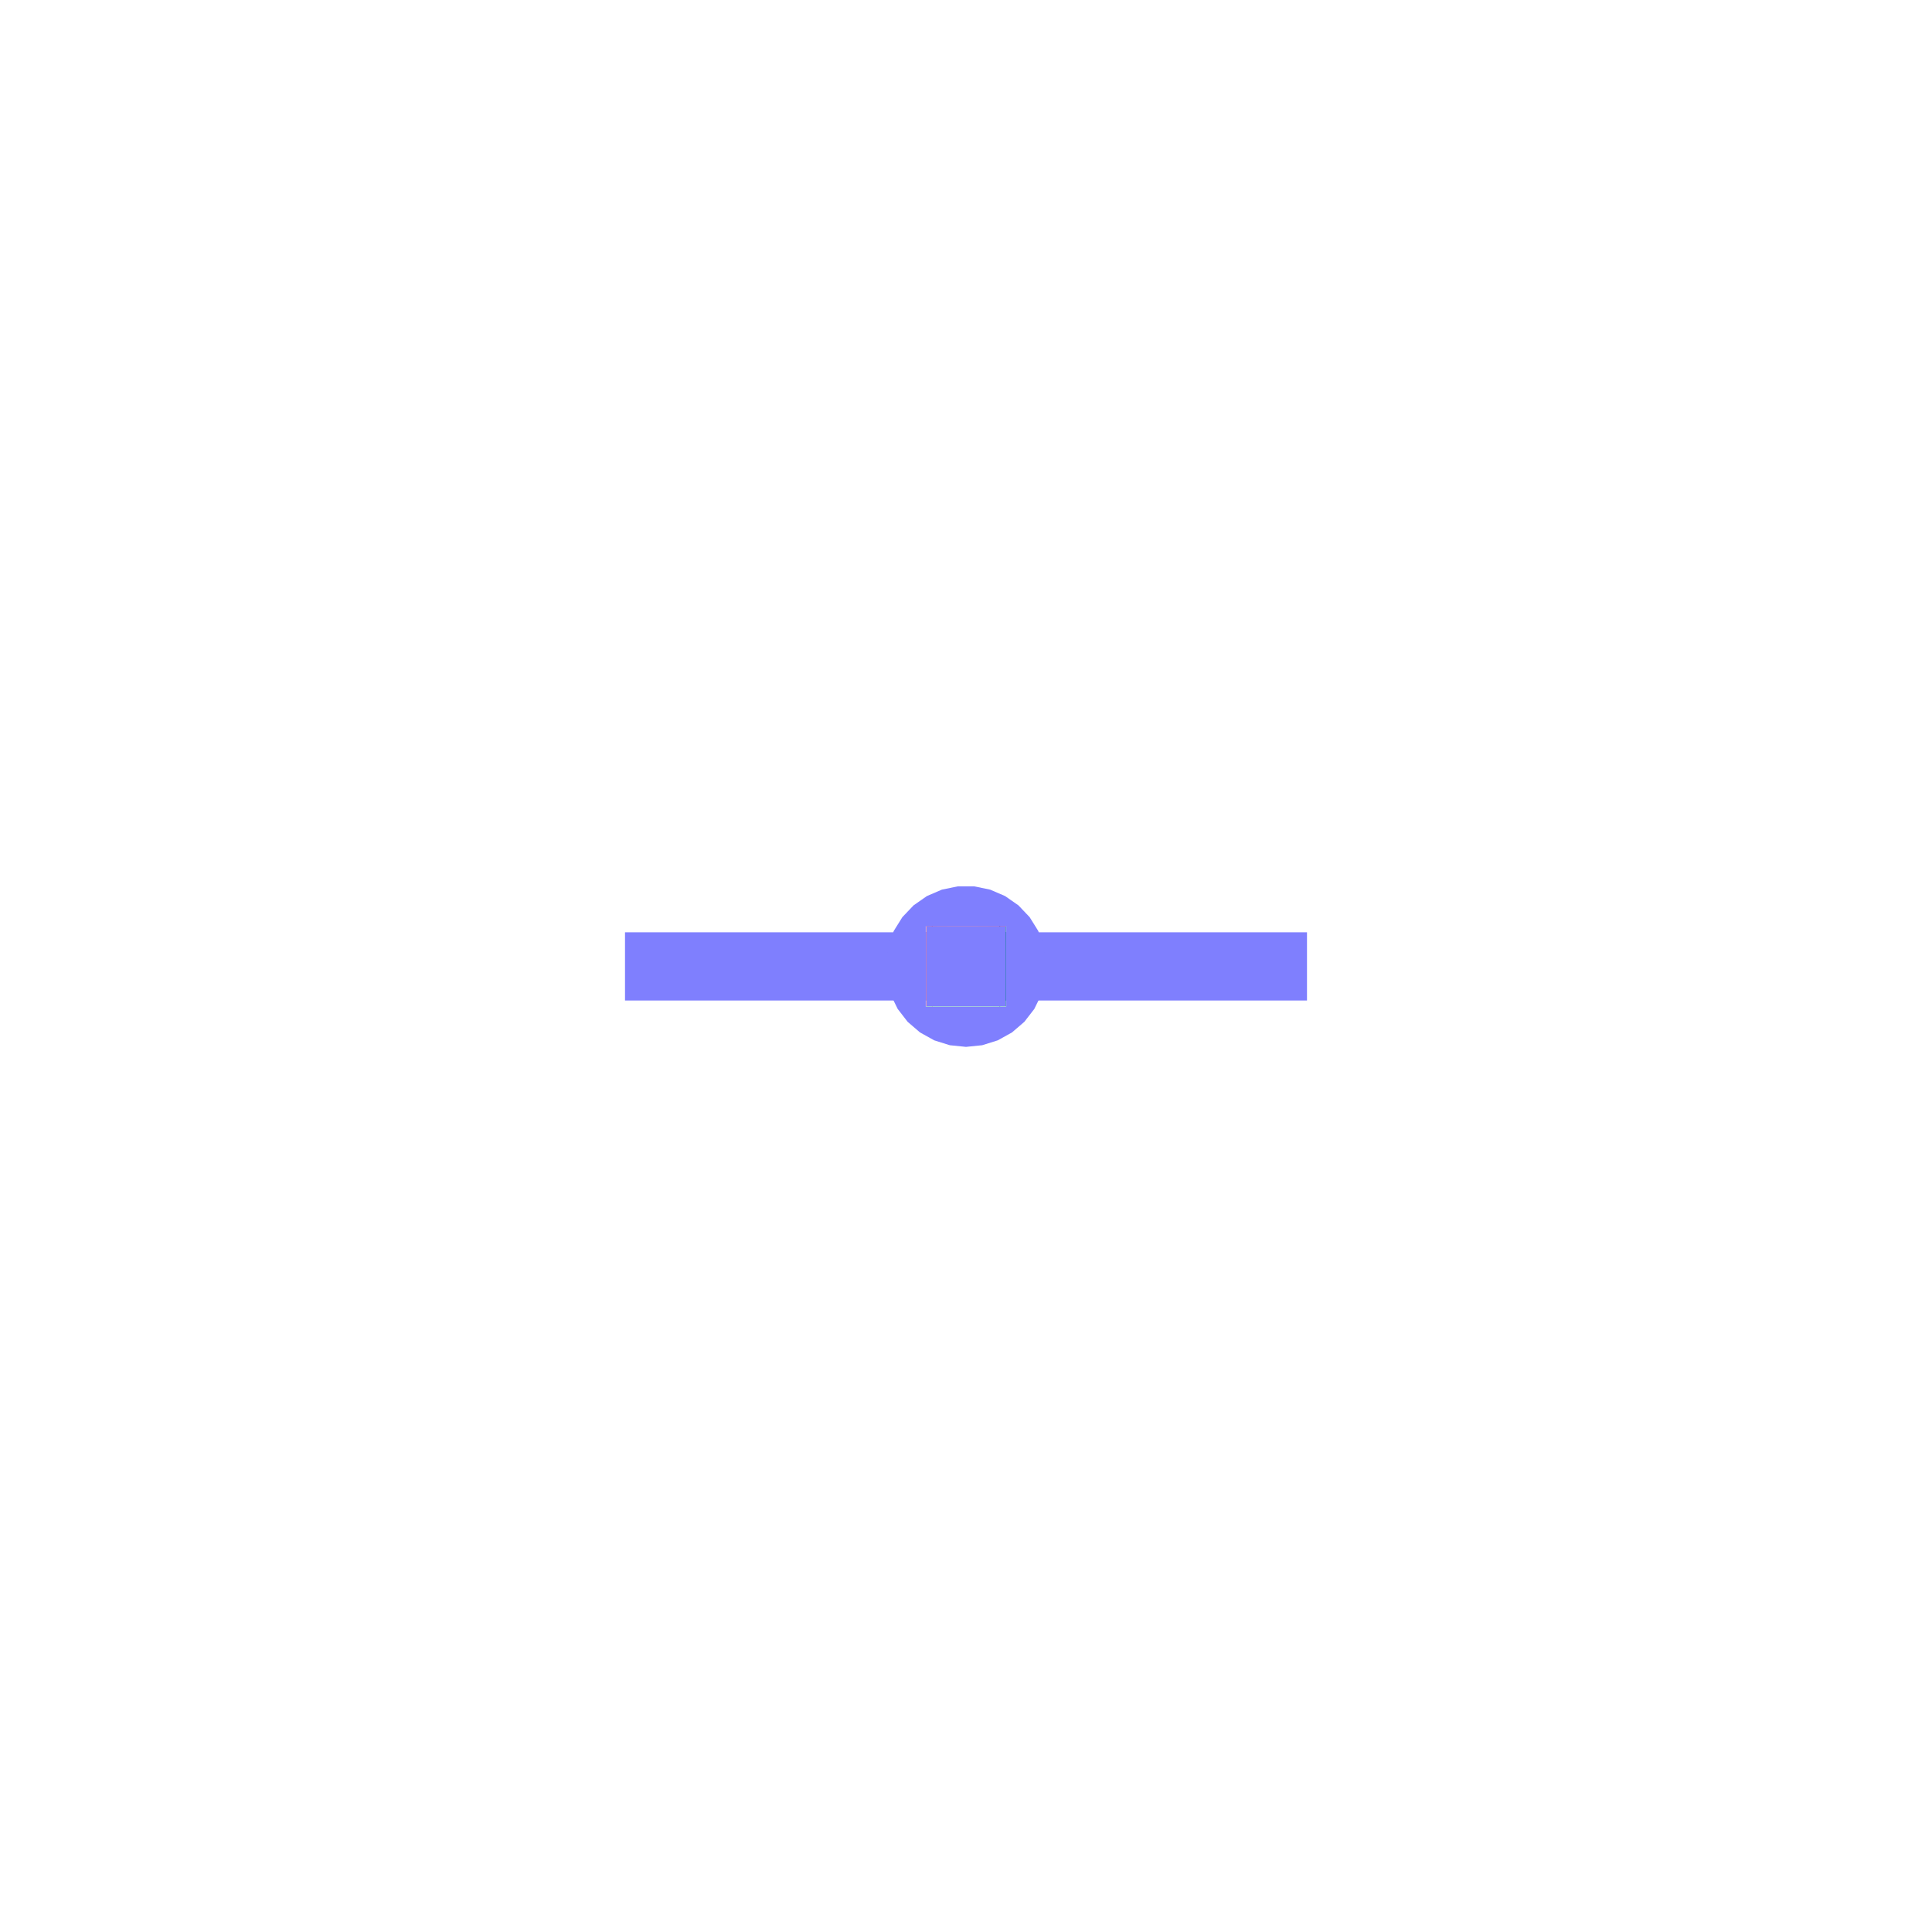
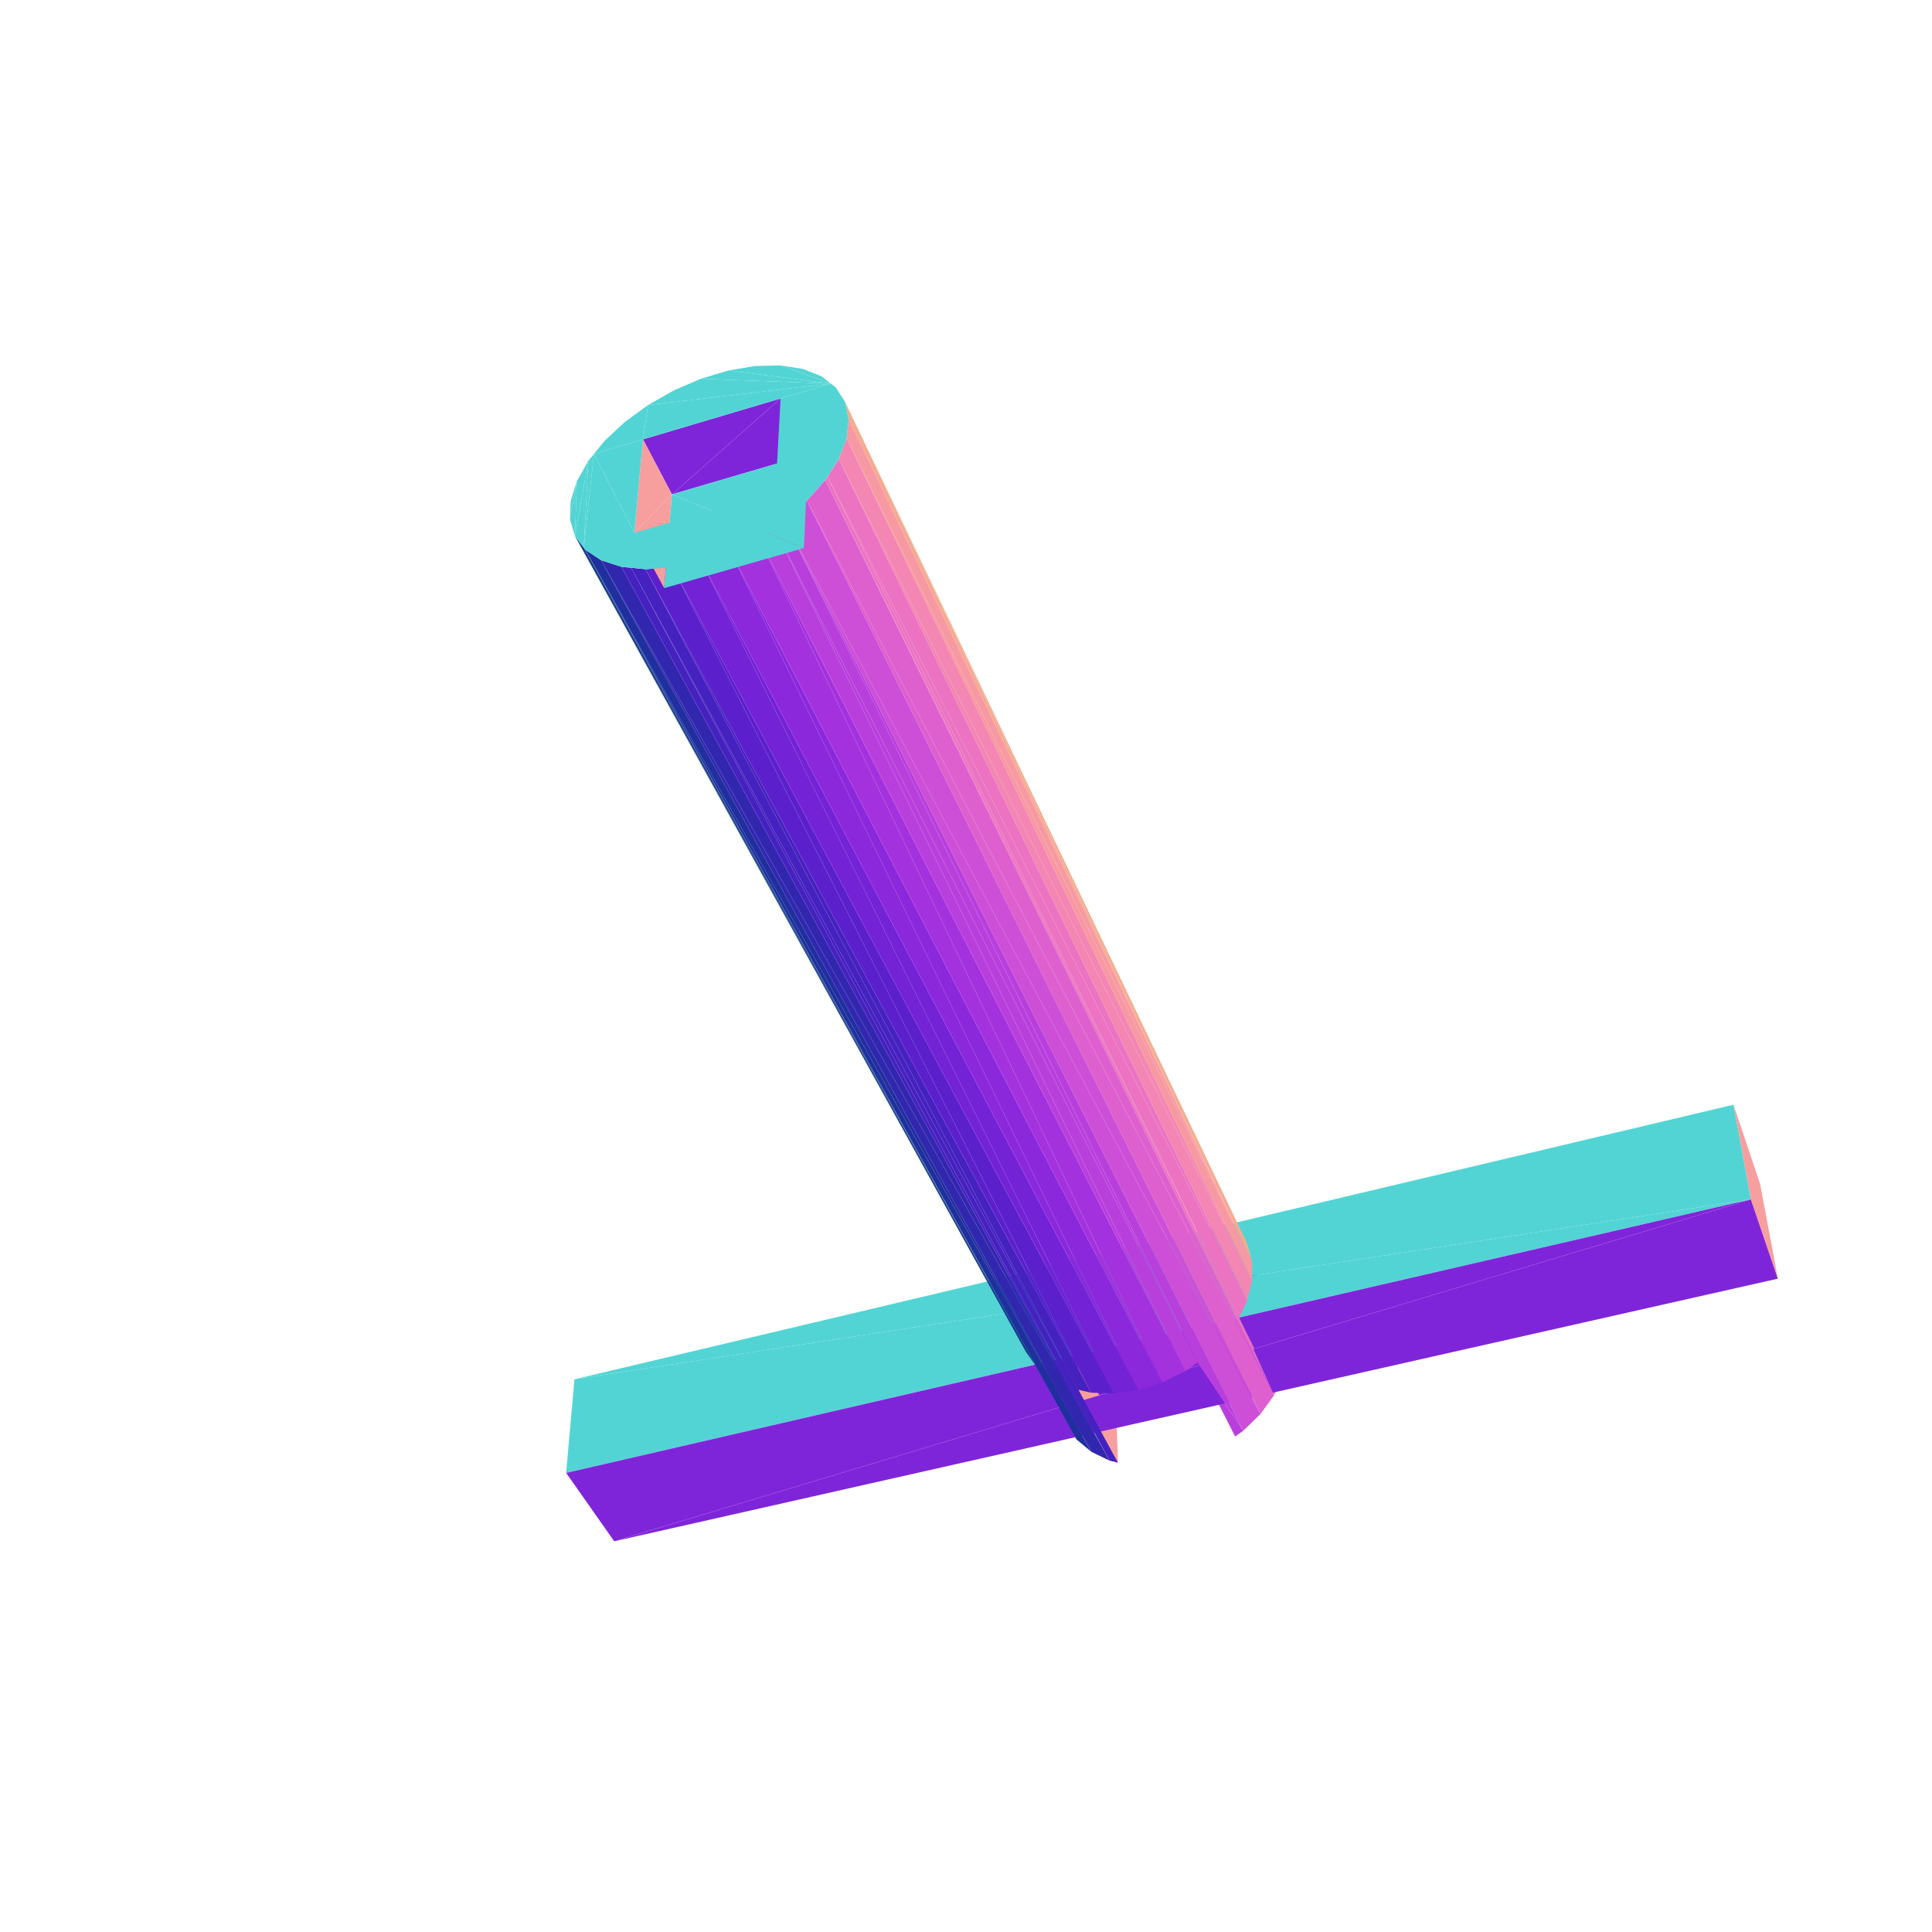
<svg xmlns="http://www.w3.org/2000/svg" viewBox="-250 -250 500 500" width="500" height="500">
-   <path d="M8.678,-8.574L8.825,-15.147L8.678,-14.893z" style="fill:rgb(0,127,127)" />
-   <path d="M-8.678,-14.893L-8.825,-8.721L-8.678,-8.574z" style="fill:rgb(255,127,127)" />
-   <path d="M15.19,-8.721L8.678,-8.574L14.937,-8.574zM-8.678,-8.574L-15.19,-8.721L-14.937,-8.574z" style="fill:rgb(127,0,127)" />
-   <path d="M-15.229,8.929L-8.678,8.782L-14.975,8.782zM8.678,8.782L15.229,8.929L14.975,8.782z" style="fill:rgb(127,254,127)" />
-   <path d="M8.678,15.035L8.825,8.929L8.678,8.782z" style="fill:rgb(0,127,127)" />
-   <path d="M-8.678,8.782L-8.825,15.288L-8.678,15.035zM-8.825,-8.721L-8.678,-14.893L-8.825,-15.147z" style="fill:rgb(255,127,127)" />
-   <path d="M8.825,-15.147L8.678,-8.574L8.825,-8.721z" style="fill:rgb(0,127,127)" />
-   <path d="M8.678,-8.574L15.19,-8.721L8.825,-8.721zM-15.19,-8.721L-8.678,-8.574L-8.825,-8.721z" style="fill:rgb(127,0,127)" />
-   <path d="M-8.678,8.782L-15.229,8.929L-8.825,8.929zM15.229,8.929L8.678,8.782L8.825,8.929z" style="fill:rgb(127,254,127)" />
-   <path d="M-8.825,15.288L-8.678,8.782L-8.825,8.929z" style="fill:rgb(255,127,127)" />
-   <path d="M8.825,8.929L8.678,15.035L8.825,15.288z" style="fill:rgb(0,127,127)" />
-   <path d="M-88.248,-8.721L88.248,8.929L88.248,-8.721zM88.248,8.929L-88.248,-8.721L-88.248,8.929zM-10.31,10.414L10.31,-10.206L-10.31,-10.206zM10.31,-10.206L-10.31,10.414L10.31,10.414z" style="fill:rgb(127,127,254)" />
-   <path d="M10.413,-10.309L-10.31,-10.206L10.31,-10.206z" style="fill:rgb(127,0,127)" />
-   <path d="M10.31,10.414L10.413,-10.309L10.31,-10.206z" style="fill:rgb(0,127,127)" />
-   <path d="M-10.31,-10.206L-10.413,10.517L-10.31,10.414z" style="fill:rgb(255,127,127)" />
-   <path d="M-10.31,10.414L10.413,10.517L10.31,10.414z" style="fill:rgb(127,254,127)" />
-   <path d="M-10.31,-10.206L10.413,-10.309L-10.413,-10.309z" style="fill:rgb(127,0,127)" />
-   <path d="M-10.413,10.517L-10.31,-10.206L-10.413,-10.309z" style="fill:rgb(255,127,127)" />
-   <path d="M10.413,-10.309L10.31,10.414L10.413,10.517z" style="fill:rgb(0,127,127)" />
-   <path d="M10.413,10.517L-10.31,10.414L-10.413,10.517z" style="fill:rgb(127,254,127)" />
-   <path d="M-2.107,-20.615L10.413,-10.309L2.107,-20.615zM2.107,-20.615L10.413,-10.309L6.235,-19.767zM-6.235,-19.767L10.413,-10.309L-2.107,-20.615zM6.235,-19.767L10.413,-10.309L10.107,-18.105zM-10.107,-18.105L10.413,-10.309L-6.235,-19.767zM-13.566,-15.698L-10.413,-10.309L-10.107,-18.105zM10.107,-18.105L10.413,-10.309L13.566,-15.698zM-10.413,-10.309L10.413,-10.309L-10.107,-18.105zM-16.469,-12.644L-10.413,-10.309L-13.566,-15.698zM13.566,-15.698L17.924,-10.309L16.469,-12.644zM13.566,-15.698L10.413,-10.309L17.924,-10.309zM-10.413,-10.309L-16.469,-12.644L-17.924,-10.309zM-17.924,-10.309L-10.413,10.517L-10.413,-10.309zM10.413,-10.309L17.97,10.517L17.924,-10.309zM-18.698,-9.068L-17.97,10.517L-17.924,-10.309zM17.924,-10.309L17.97,10.517L18.698,-9.068zM-20.162,-5.116L-19.53,7.337L-18.698,-9.068zM18.698,-9.068L19.53,7.337L20.162,-5.116zM-20.586,3.258L-20.162,-5.116L-20.8,-0.951zM20.162,-5.116L20.586,3.258L20.8,-0.951zM-20.162,-5.116L-20.586,3.258L-19.53,7.337zM20.162,-5.116L19.53,7.337L20.586,3.258zM-18.698,-9.068L-19.53,7.337L-17.97,10.517zM18.698,-9.068L17.97,10.517L19.53,7.337zM-17.924,-10.309L-17.97,10.517L-10.413,10.517zM17.97,10.517L10.413,-10.309L10.413,10.517zM-17.674,11.121L10.413,10.517L-17.97,10.517zM17.97,10.517L15.095,14.453L17.674,11.121zM10.413,10.517L-17.674,11.121L-15.095,14.453zM10.413,10.517L11.898,17.198L17.97,10.517zM17.97,10.517L11.898,17.198L15.095,14.453zM10.413,10.517L-15.095,14.453L-11.898,17.198zM10.413,10.517L8.213,19.243L11.898,17.198zM10.413,10.517L-11.898,17.198L-8.213,19.243zM10.413,10.517L4.192,20.504L8.213,19.243zM10.413,10.517L-8.213,19.243L-4.192,20.504zM10.413,10.517L6.9642583019978e-15,20.931L4.192,20.504zM10.413,10.517L-4.192,20.504L6.9642583019978e-15,20.931z" style="fill:rgb(127,127,254)" />
+   <path d="M37.923,86.649L28.23,76.266L38.212,95.241z" style="fill:rgb(247,158,158)" />
+   <path d="M28.23,76.266L27.699,97.677L38.212,95.241z" style="fill:rgb(127,37,217)" />
+   <path d="M28.23,76.266L37.923,86.649L28.012,67.65z" style="fill:rgb(247,158,158)" />
+   <path d="M27.699,97.677L28.23,76.266L17.532,78.8zM69.099,66.585L67.648,88.422L78.369,85.938zM67.648,88.422L69.099,66.585L58.187,69.17z" style="fill:rgb(127,37,217)" />
+   <path d="M28.664,122.588L17.847,103.174L28.224,121.964z" style="fill:rgb(19,60,139)" />
+   <path d="M203.148,60.392L-101.338,106.96L-103.477,131.185z" style="fill:rgb(83,212,212)" />
+   <path d="M-91.045,148.881L203.148,60.392L-103.477,131.185z" style="fill:rgb(127,37,217)" />
+   <path d="M39.029,119.526L29.074,109.678L39.332,128.533zM29.074,109.678L39.029,119.526L28.845,100.635z" style="fill:rgb(247,158,158)" />
+   <path d="M70.69,90.974L79.744,111.069L80.127,110.251z" style="fill:rgb(235,115,194)" />
+   <path d="M71.761,120.275L59.94,102.621L69.645,121.759z" style="fill:rgb(185,63,221)" />
+   <path d="M-101.338,106.96L203.148,60.392L198.631,35.9z" style="fill:rgb(83,212,212)" />
+   <path d="M203.148,60.392L-91.045,148.881L210.112,80.916z" style="fill:rgb(127,37,217)" />
+   <path d="M203.148,60.392L205.536,56.478L198.631,35.9zM205.536,56.478L203.148,60.392L210.112,80.916z" style="fill:rgb(247,158,158)" />
+   <path d="M32.459,125.743L-98.495,-107.711L28.664,122.588z" style="fill:rgb(32,47,158)" />
+   <path d="M37.157,128.016L-94.433,-105.011L32.459,125.743z" style="fill:rgb(49,39,175)" />
+   <path d="M17.847,103.174L28.664,122.588L-98.495,-107.711zM17.847,103.174L-101.211,-111.28L15.533,99.909z" style="fill:rgb(19,60,139)" />
+   <path d="M-86.668,-103.06L37.157,128.016L39.332,128.533z" style="fill:rgb(69,33,191)" />
+   <path d="M-31.307,-146.005L74.01,76.428L72.752,71.799z" style="fill:rgb(245,171,144)" />
+   <path d="M79.744,111.069L-41.186,-120.459L76.237,115.914z" style="fill:rgb(222,96,207)" />
+   <path d="M74.01,76.428L-30.893,-136.562L74.021,81.444z" style="fill:rgb(247,153,162)" />
+   <path d="M76.237,115.914L-47.061,-115.492L71.761,120.275z" style="fill:rgb(205,79,215)" />
+   <path d="M70.69,90.974L-36.411,-125.783L79.744,111.069z" style="fill:rgb(235,115,194)" />
+   <path d="M74.021,81.444L-32.936,-131.23L72.769,86.641z" style="fill:rgb(243,134,179)" />
+   <path d="M-47.061,-115.492L59.94,102.621L71.761,120.275z" style="fill:rgb(185,63,221)" />
+   <path d="M-82.933,-102.69L29.074,109.678L32.354,110.423z" style="fill:rgb(69,33,191)" />
+   <path d="M72.769,86.641L-35.855,-126.655L70.69,90.974z" style="fill:rgb(235,115,194)" />
+   <path d="M-75.963,-103.198L32.354,110.423L38.345,110.606z" style="fill:rgb(91,32,204)" />
+   <path d="M-68.563,-104.82L38.345,110.606L44.586,109.709z" style="fill:rgb(115,34,214)" />
+   <path d="M-61.06,-107.494L44.586,109.709L50.805,107.766z" style="fill:rgb(139,40,220)" />
+   <path d="M-49.768,-113.726L56.73,104.858L59.94,102.621z" style="fill:rgb(185,63,221)" />
+   <path d="M-53.785,-111.105L50.805,107.766L56.73,104.858z" style="fill:rgb(163,50,222)" />
+   <path d="M-98.495,-107.711L32.459,125.743L-94.433,-105.011z" style="fill:rgb(32,47,158)" />
+   <path d="M-101.211,-111.28L17.847,103.174L-98.93,-108.283z" style="fill:rgb(19,60,139)" />
+   <path d="M74.01,76.428L-31.307,-146.005L-30.35,-141.555z" style="fill:rgb(245,171,144)" />
+   <path d="M17.847,103.174L-98.495,-107.711L-98.93,-108.283z" style="fill:rgb(19,60,139)" />
+   <path d="M-94.433,-105.011L37.157,128.016L-89.176,-103.308z" style="fill:rgb(49,39,175)" />
+   <path d="M-30.893,-136.562L74.01,76.428L-30.35,-141.555z" style="fill:rgb(247,153,162)" />
+   <path d="M37.157,128.016L-86.668,-103.06L-89.176,-103.308z" style="fill:rgb(69,33,191)" />
+   <path d="M-32.936,-131.23L74.021,81.444L-30.893,-136.562z" style="fill:rgb(243,134,179)" />
+   <path d="M-41.186,-120.459L79.744,111.069L-36.411,-125.783z" style="fill:rgb(222,96,207)" />
+   <path d="M-35.855,-126.655L72.769,86.641L-32.936,-131.23z" style="fill:rgb(235,115,194)" />
+   <path d="M29.074,109.678L-82.933,-102.69L-86.668,-103.06z" style="fill:rgb(69,33,191)" />
+   <path d="M-47.061,-115.492L76.237,115.914L-41.186,-120.459z" style="fill:rgb(205,79,215)" />
+   <path d="M-36.411,-125.783L70.69,90.974L-35.855,-126.655z" style="fill:rgb(235,115,194)" />
+   <path d="M32.354,110.423L-75.963,-103.198L-82.933,-102.69z" style="fill:rgb(91,32,204)" />
+   <path d="M38.345,110.606L-68.563,-104.82L-75.963,-103.198z" style="fill:rgb(115,34,214)" />
+   <path d="M44.586,109.709L-61.06,-107.494L-68.563,-104.82z" style="fill:rgb(139,40,220)" />
+   <path d="M59.94,102.621L-47.061,-115.492L-49.768,-113.726zM56.73,104.858L-49.768,-113.726L-53.785,-111.105z" style="fill:rgb(185,63,221)" />
+   <path d="M50.805,107.766L-53.785,-111.105L-61.06,-107.494z" style="fill:rgb(163,50,222)" />
+   <path d="M-88.338,-140.765L-83.597,-136.292L-82.276,-145.182zM-93.56,-135.886L-83.597,-136.292L-88.338,-140.765zM-83.597,-136.292L-93.56,-135.886L-96.285,-132.521zM-82.276,-145.182L-34.989,-150.739L-75.608,-148.971zM-75.608,-148.971L-34.989,-150.739L-68.585,-151.99z" style="fill:rgb(83,212,212)" />
+   <path d="M-47.989,-146.875L-76.108,-122.057L-40.868,-132.385z" style="fill:rgb(127,37,217)" />
+   <path d="M-68.585,-151.99L-34.989,-150.739L-61.471,-154.124z" style="fill:rgb(83,212,212)" />
+   <path d="M-76.108,-122.057L-47.989,-146.875L-83.597,-136.292z" style="fill:rgb(127,37,217)" />
+   <path d="M-61.471,-154.124L-34.989,-150.739L-54.535,-155.288zM-82.276,-145.182L-83.597,-136.292L-34.989,-150.739zM-54.535,-155.288L-34.989,-150.739L-48.045,-155.429zM-76.108,-122.057L-41.957,-108.169L-40.868,-132.385z" style="fill:rgb(83,212,212)" />
+   <path d="M-85.833,-112.098L-76.108,-122.057L-83.597,-136.292z" style="fill:rgb(247,158,158)" />
+   <path d="M-48.045,-155.429L-34.989,-150.739L-42.255,-154.53zM-97.738,-130.726L-98.93,-108.283L-96.285,-132.521zM-100.699,-125.481L-101.211,-111.28L-97.738,-130.726zM-102.493,-115.556L-100.699,-125.481L-102.312,-120.357zM-96.285,-132.521L-85.833,-112.098L-83.597,-136.292zM-42.255,-154.53L-34.989,-150.739L-37.404,-152.613zM-41.957,-108.169L-76.108,-122.057L-78.118,-97.787z" style="fill:rgb(83,212,212)" />
+   <path d="M-76.108,-122.057L-85.833,-112.098L-78.118,-97.787z" style="fill:rgb(247,158,158)" />
+   <path d="M-100.699,-125.481L-102.493,-115.556L-101.211,-111.28zM-97.738,-130.726L-101.211,-111.28L-98.93,-108.283zM-96.285,-132.521L-98.93,-108.283L-85.833,-112.098zM-49.284,-122.743L-34.989,-150.739L-47.989,-146.875zM-34.989,-150.739L-35.855,-126.655L-33.698,-149.737zM-33.698,-149.737L-32.936,-131.23L-31.307,-146.005zM-98.495,-107.711L-85.833,-112.098L-98.93,-108.283zM-31.307,-146.005L-30.893,-136.562L-30.35,-141.555zM-85.833,-112.098L-98.495,-107.711L-94.433,-105.011zM-31.307,-146.005L-32.936,-131.23L-30.893,-136.562zM-34.989,-150.739L-49.284,-122.743L-35.855,-126.655zM-33.698,-149.737L-35.855,-126.655L-32.936,-131.23zM-85.833,-112.098L-94.433,-105.011L-89.176,-103.308zM-85.833,-112.098L-89.176,-103.308L-82.933,-102.69zM-85.833,-112.098L-82.933,-102.69L-35.855,-126.655zM-35.855,-126.655L-82.933,-102.69L-75.963,-103.198zM-35.855,-126.655L-41.186,-120.459L-36.411,-125.783zM-35.855,-126.655L-75.963,-103.198L-68.563,-104.82zM-35.855,-126.655L-47.061,-115.492L-41.186,-120.459zM-35.855,-126.655L-68.563,-104.82L-61.06,-107.494zM-35.855,-126.655L-53.785,-111.105L-47.061,-115.492zM-35.855,-126.655L-61.06,-107.494L-53.785,-111.105z" style="fill:rgb(83,212,212)" />
</svg>
